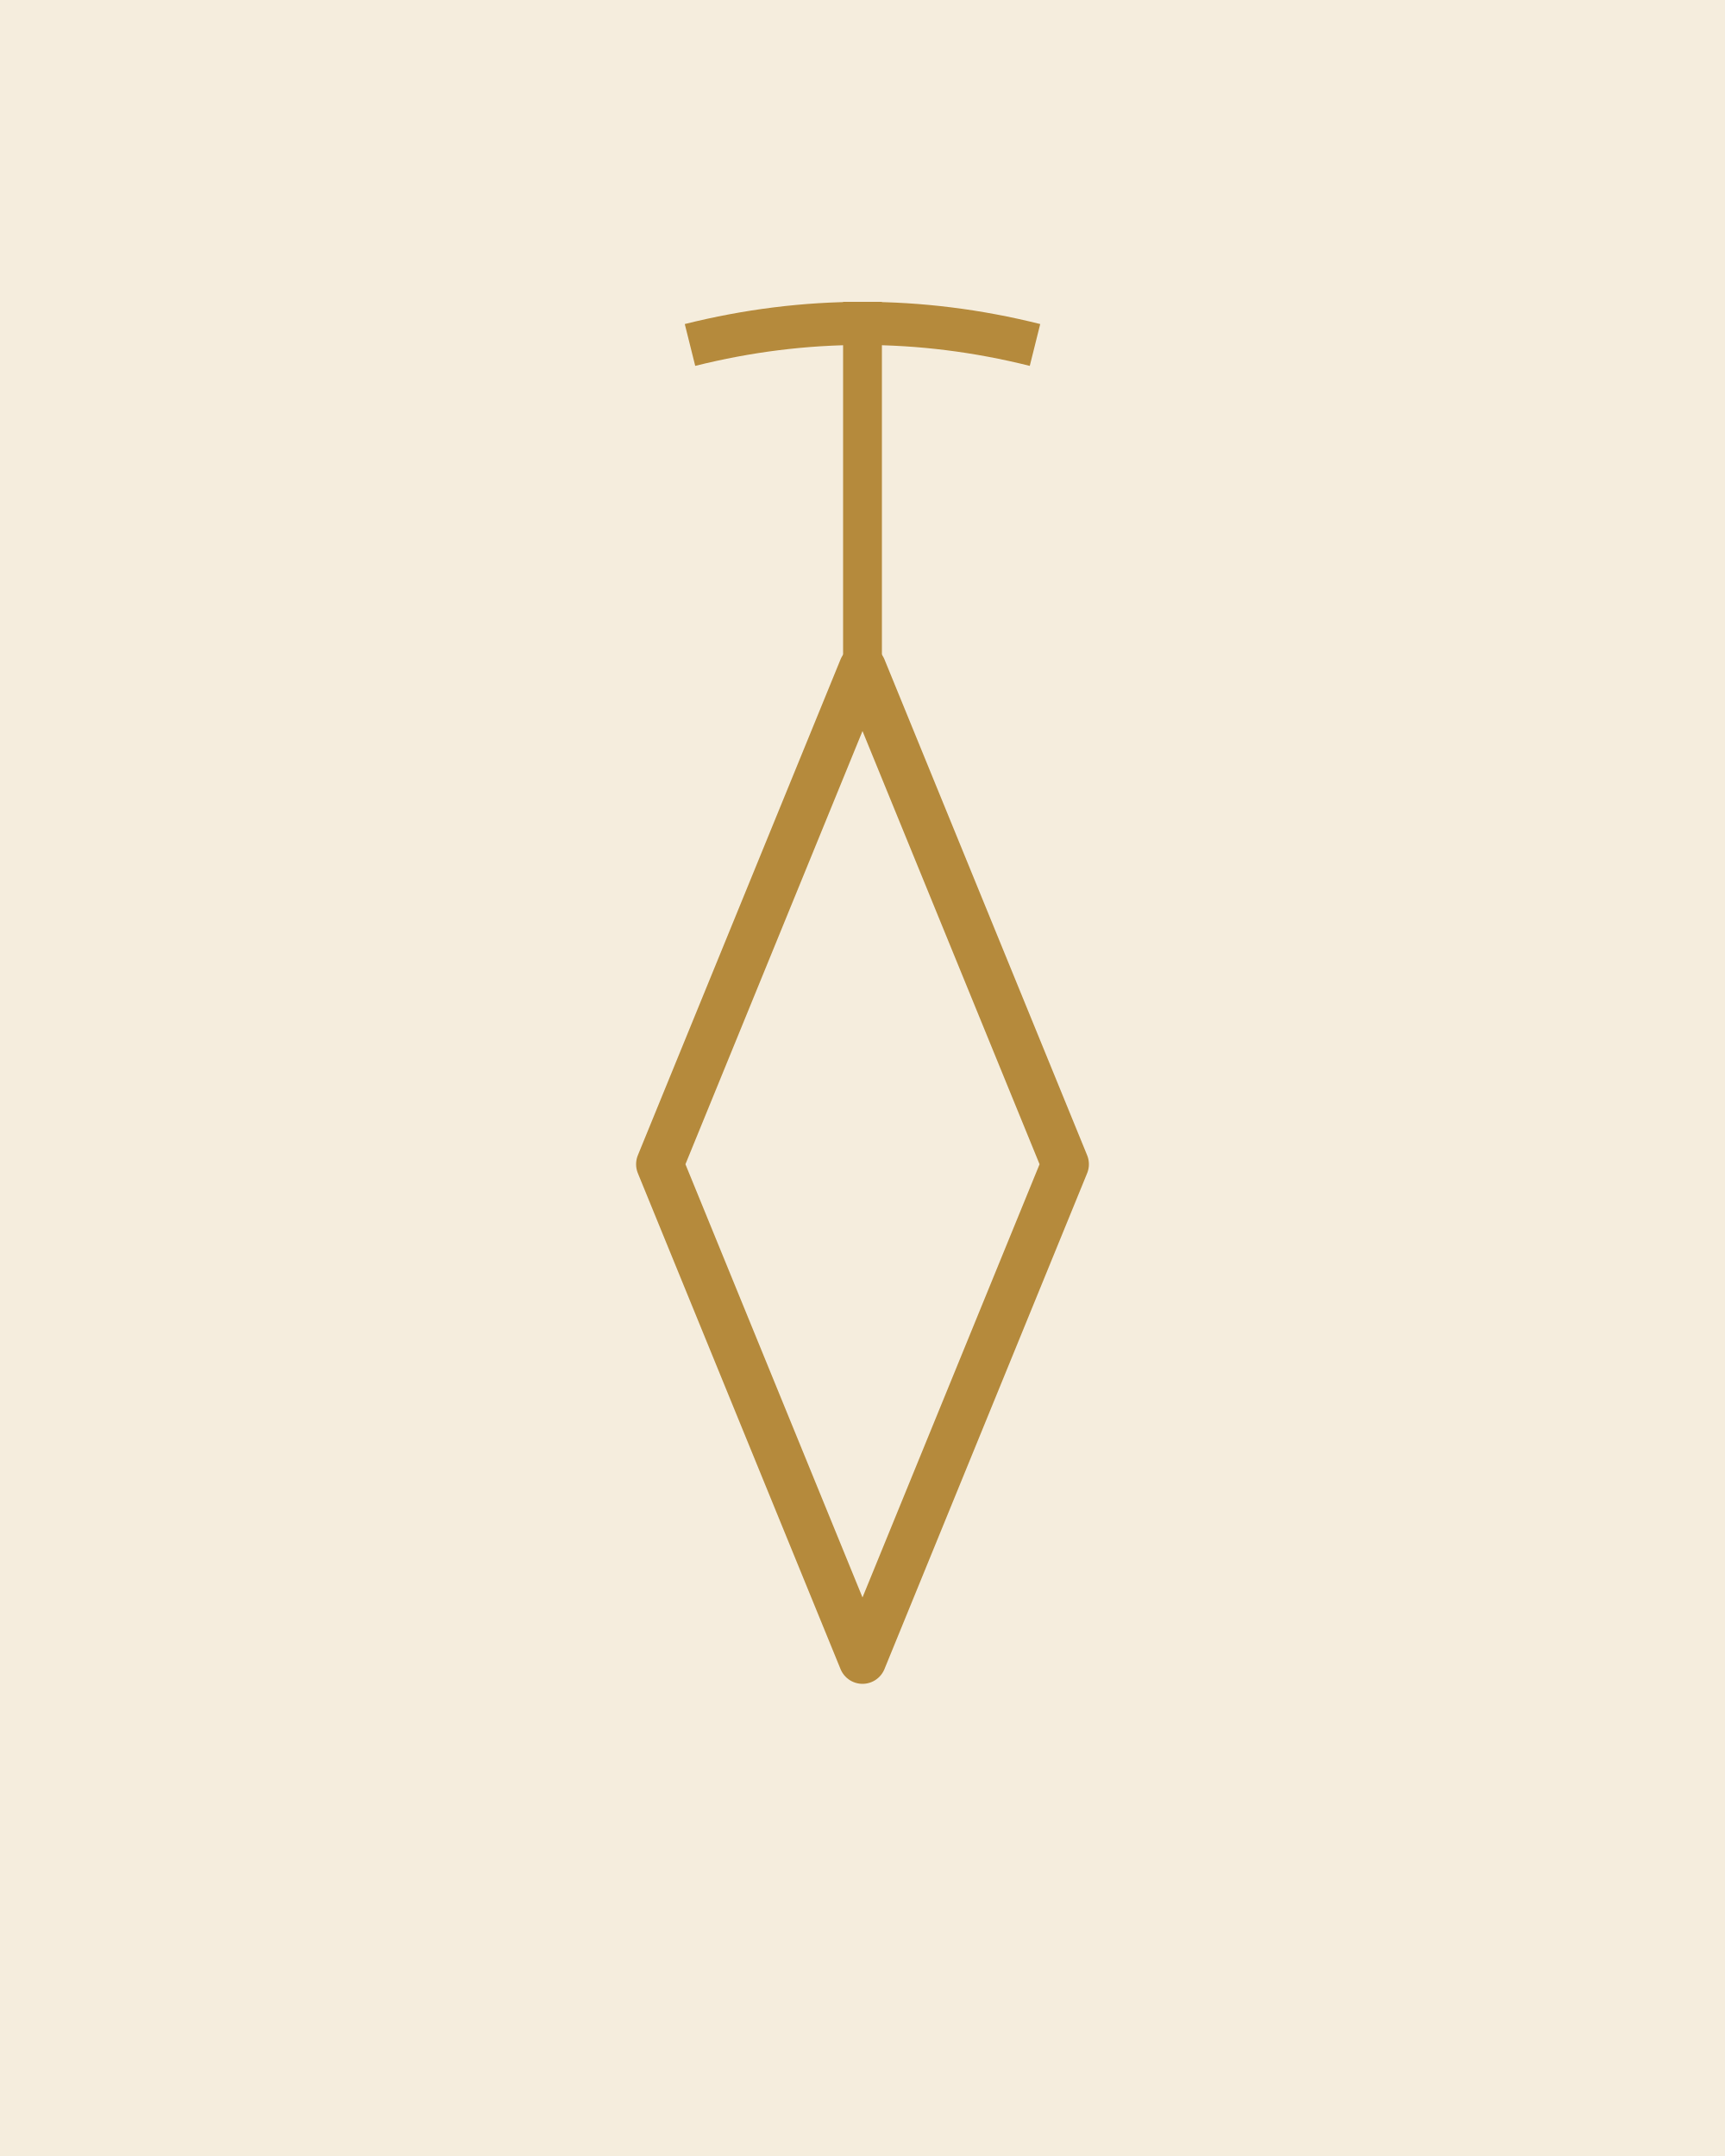
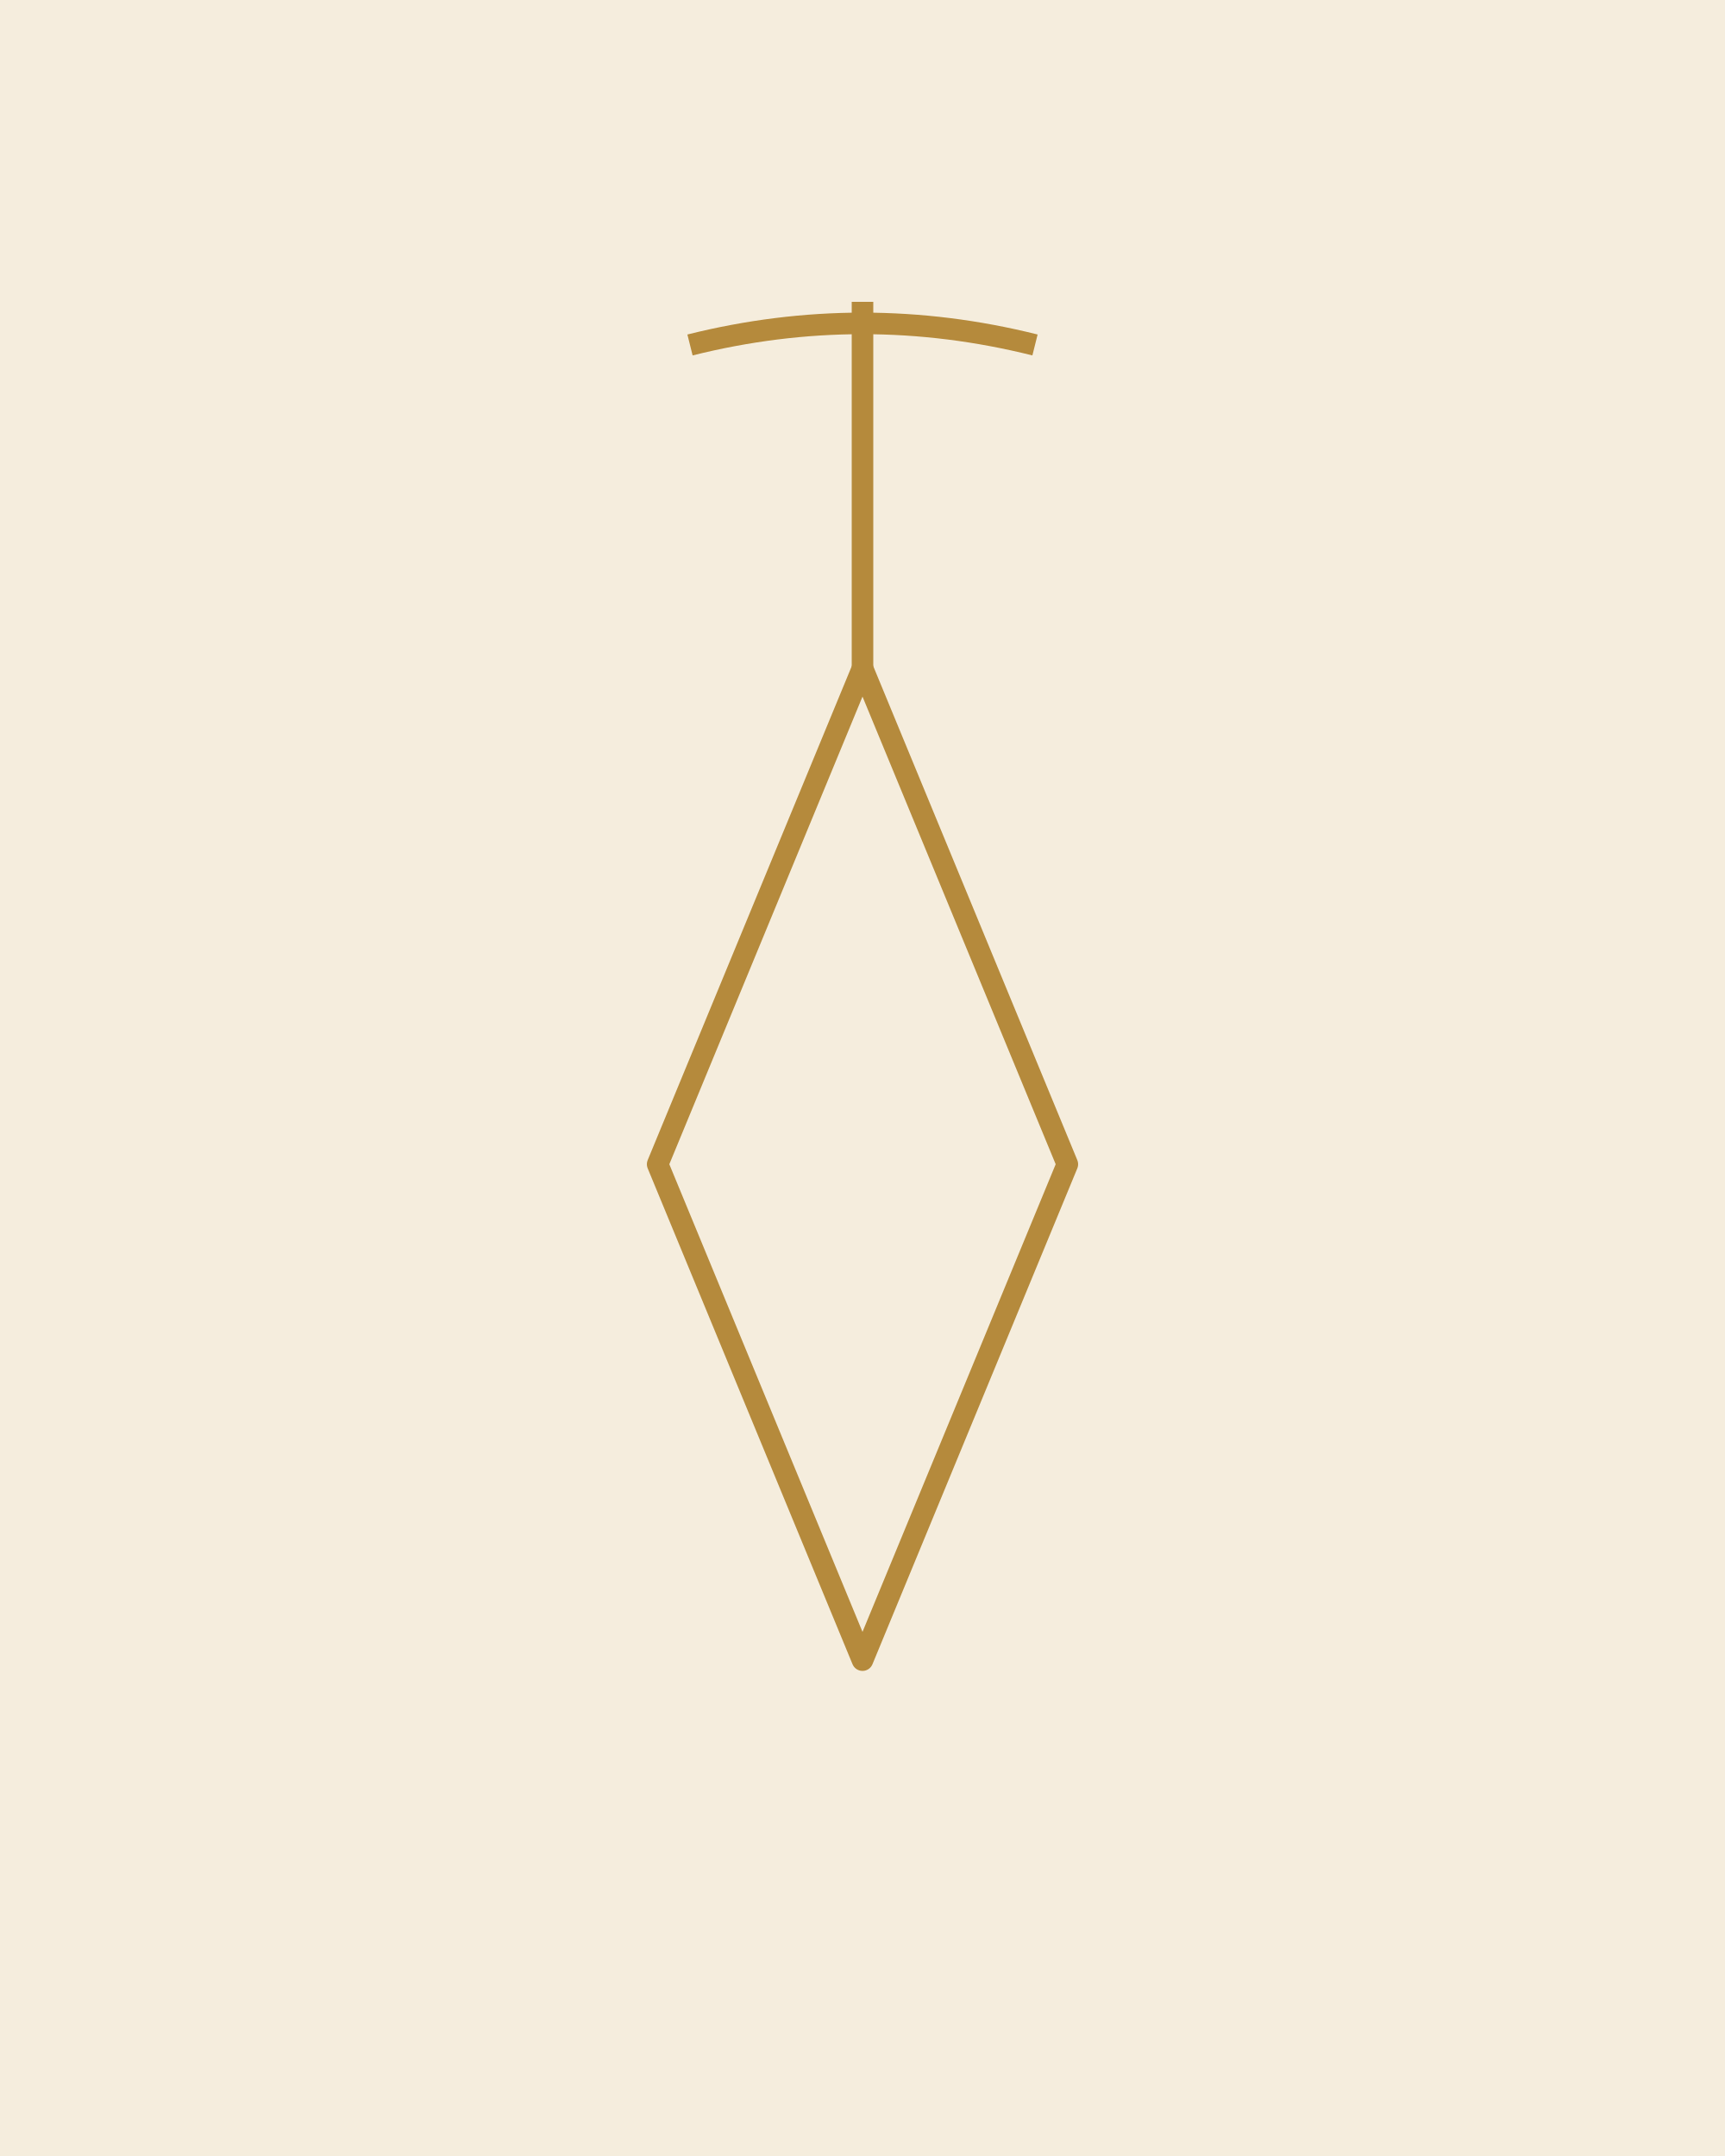
- <svg xmlns="http://www.w3.org/2000/svg" viewBox="0 0 800 1000">
-   <rect width="800" height="1000" fill="#F5EDDD" />
-   <path d="M320 160 Q400 140 480 160" fill="none" stroke="#B58A3C" stroke-width="20" />
-   <line x1="400" y1="140" x2="400" y2="310" stroke="#B58A3C" stroke-width="18" />
-   <polygon points="400,310 306,540 400,770 494,540" fill="none" stroke="#B58A3C" stroke-width="22" stroke-linejoin="round" />
+ <svg xmlns="http://www.w3.org/2000/svg" viewBox="0 0 160 200" width="160" height="200">
+   <rect width="160" height="200" fill="#F5EDDD" />
+   <path d="M64 32 Q80 28 96 32" fill="none" stroke="#B58A3C" stroke-width="2" />
+   <line x1="80" y1="28" x2="80" y2="62" stroke="#B58A3C" stroke-width="2" />
+   <polygon points="80,62 61,108 80,154 99,108" fill="none" stroke="#B58A3C" stroke-width="2" stroke-linejoin="round" />
</svg>
